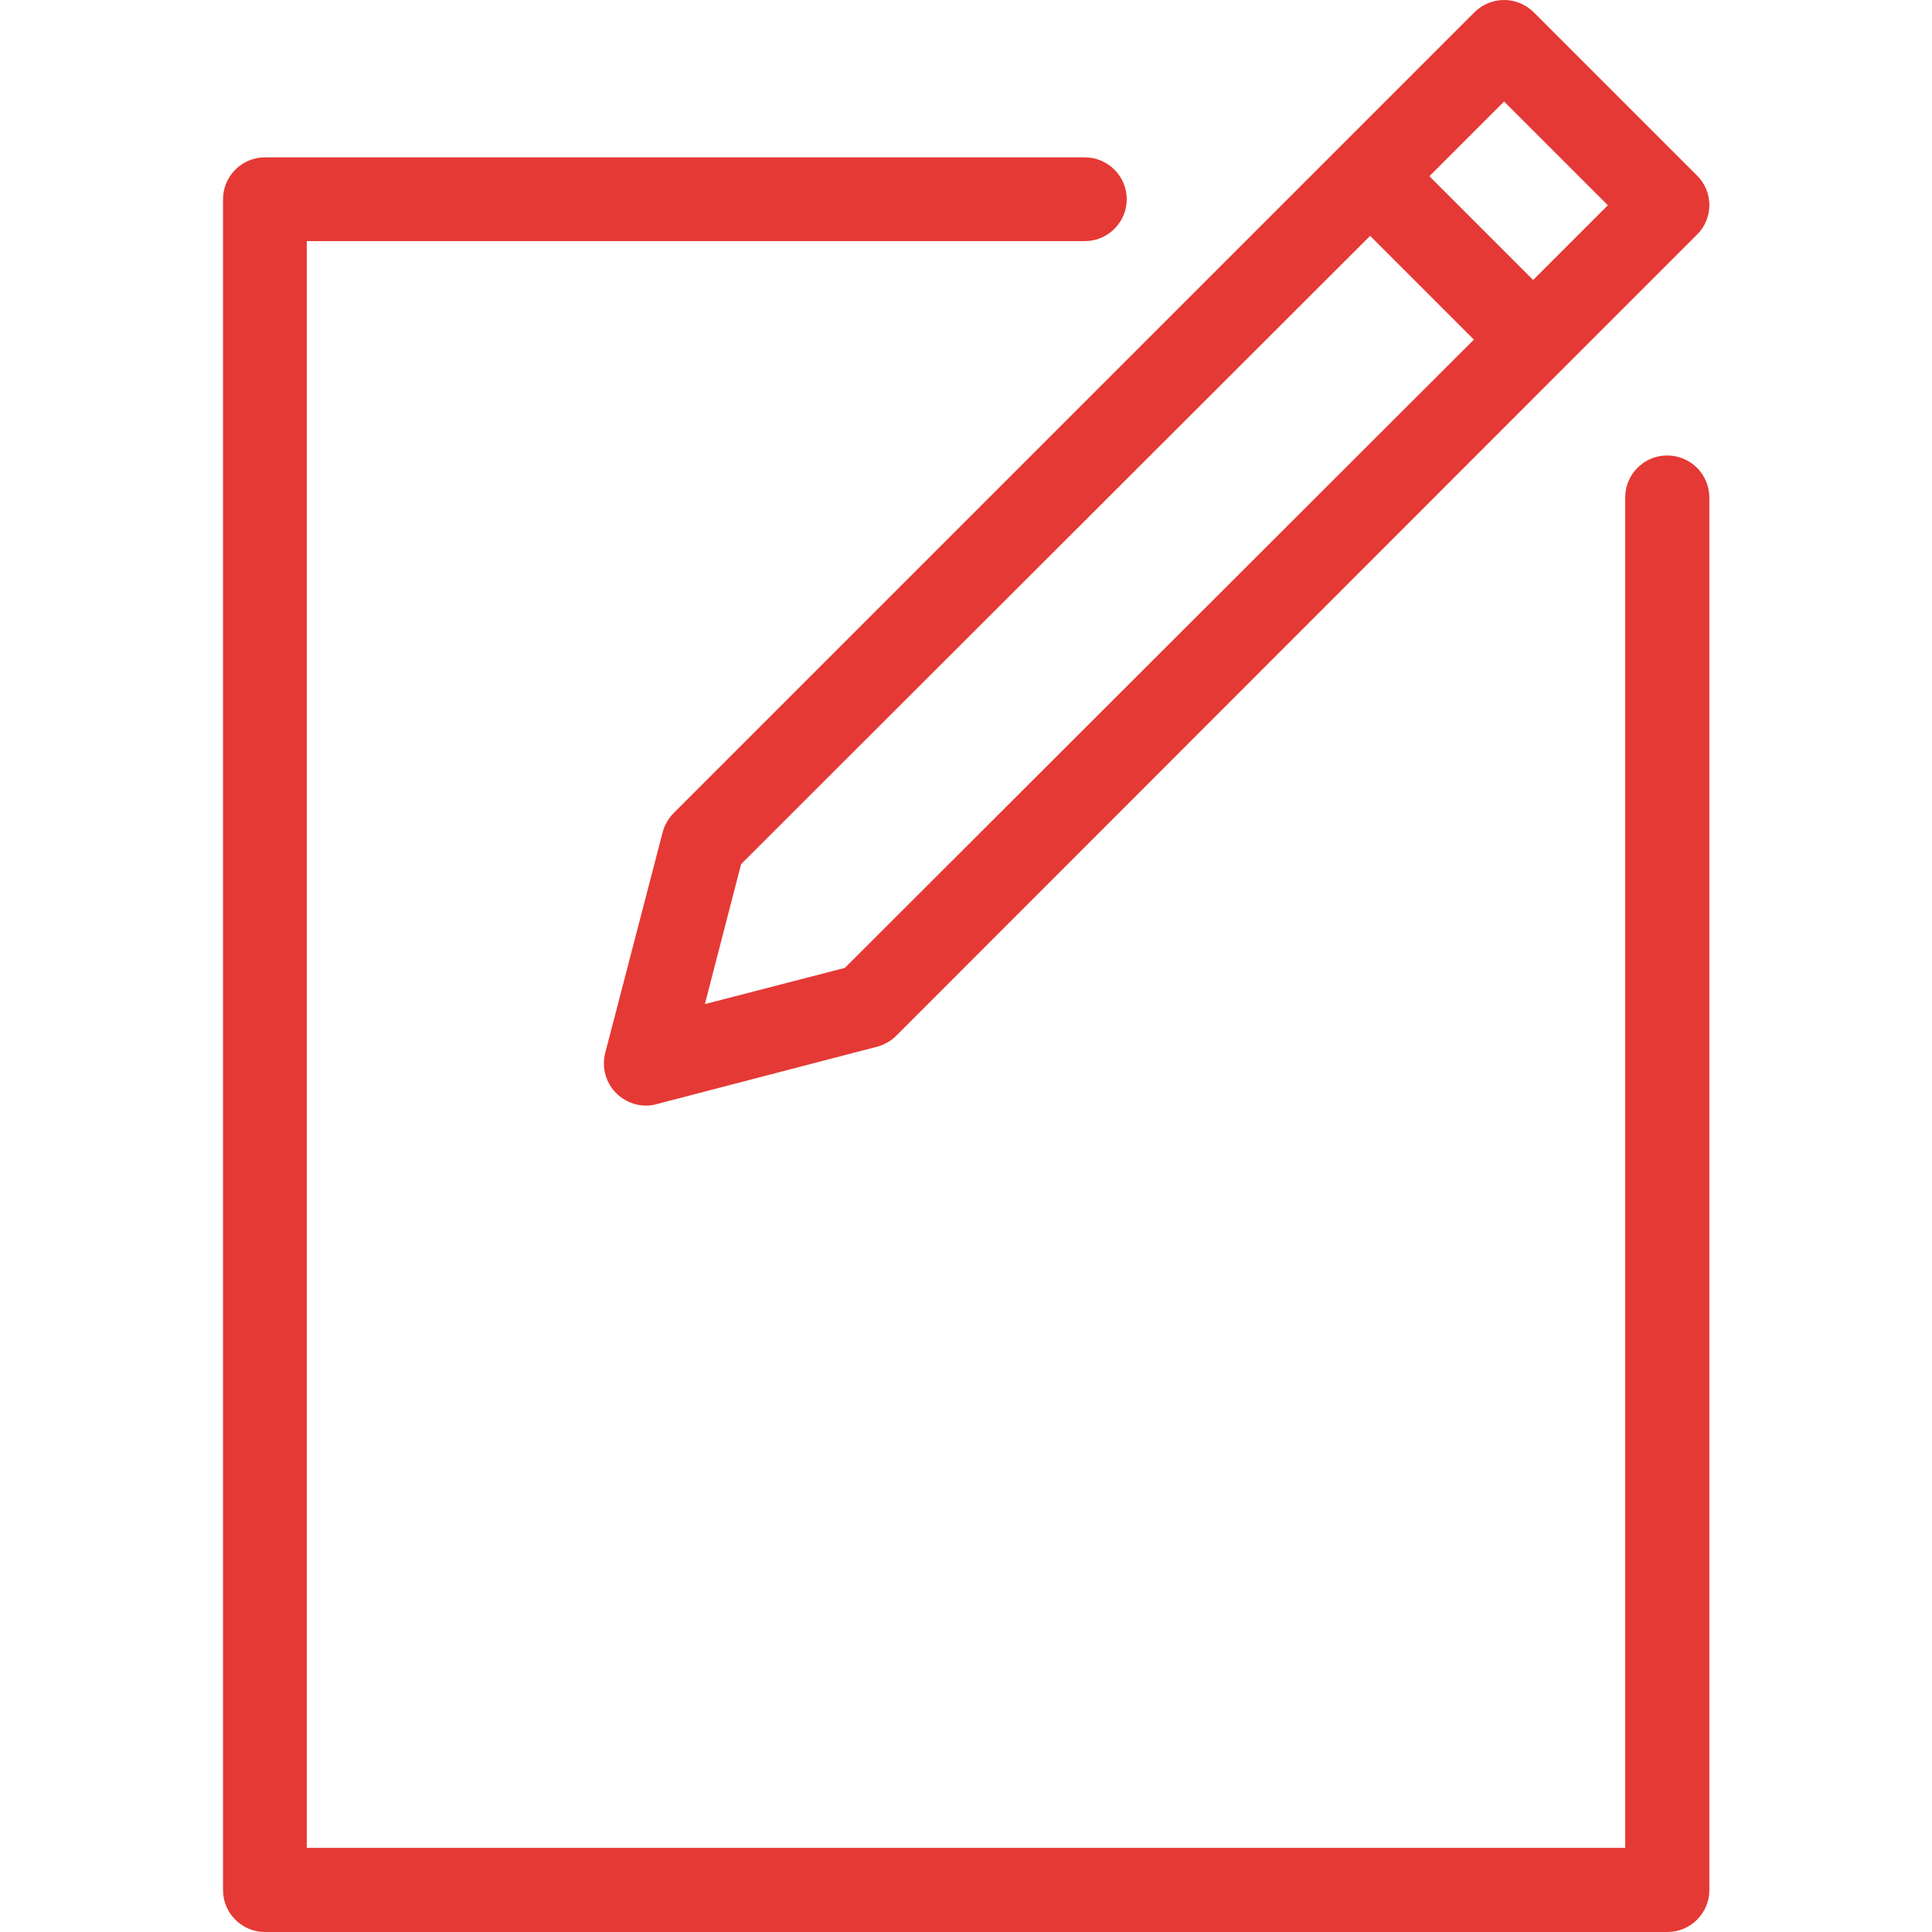
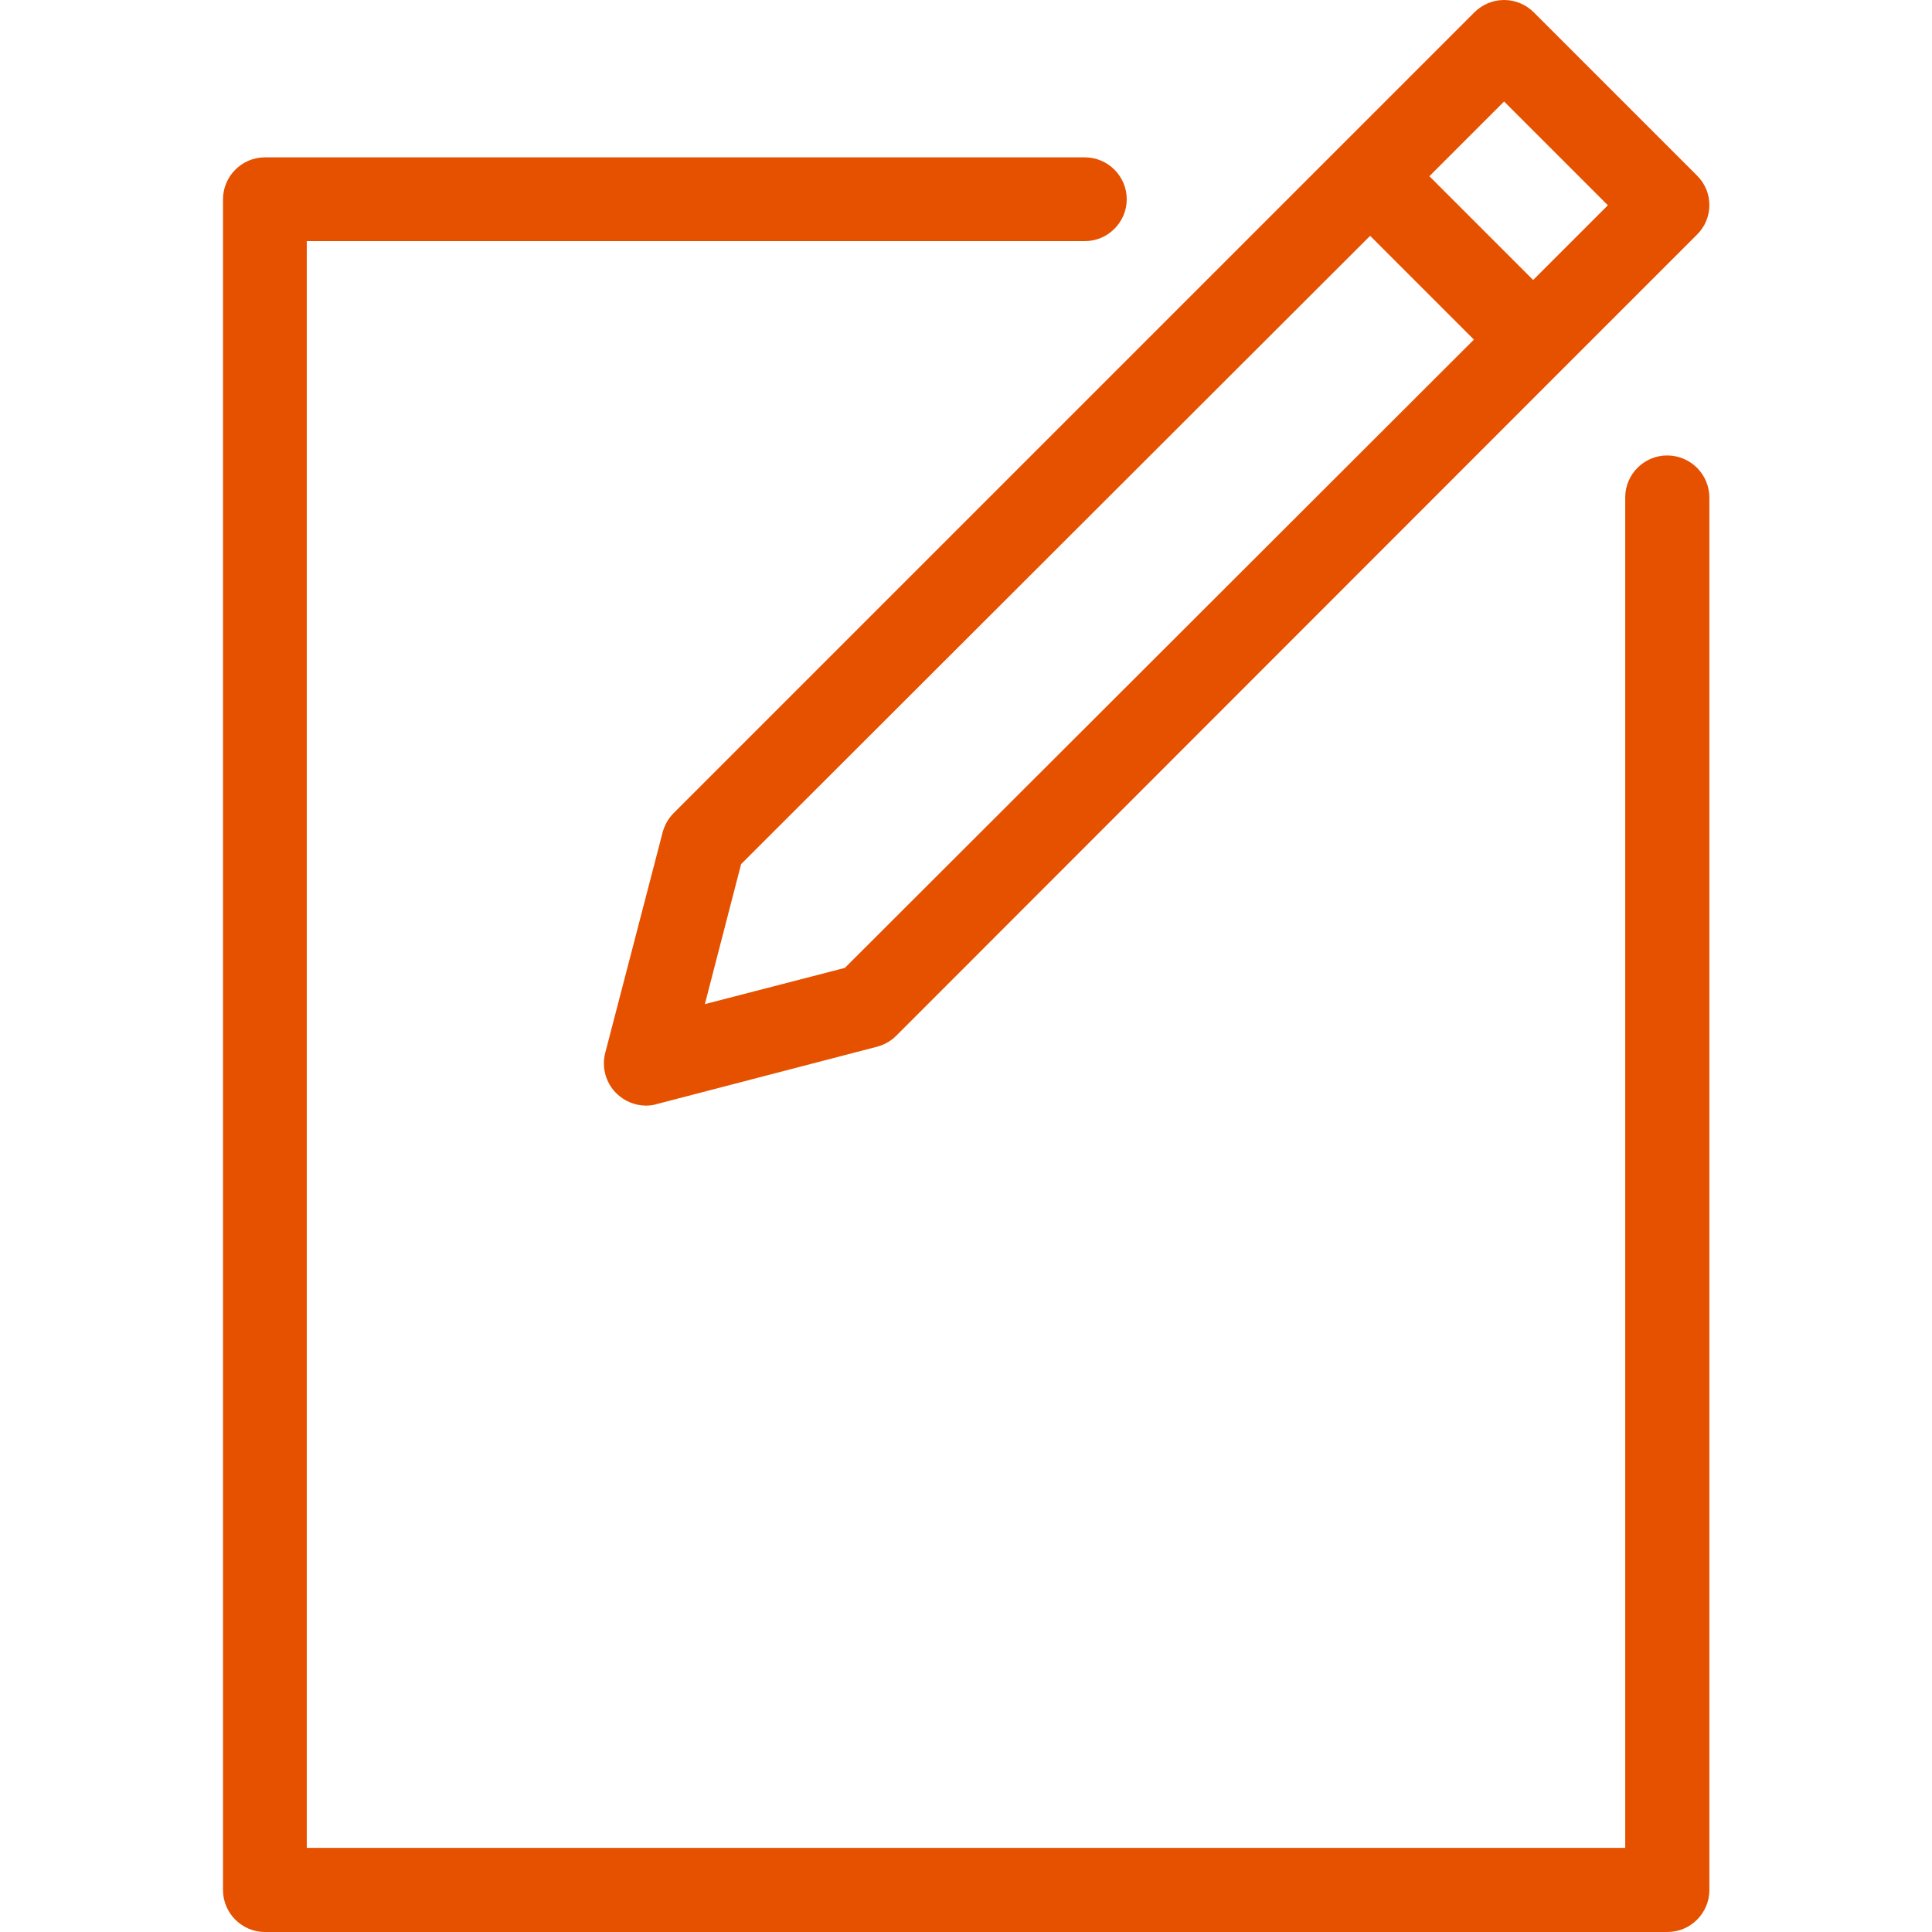
<svg xmlns="http://www.w3.org/2000/svg" version="1.1" id="Capa_1" x="0px" y="0px" viewBox="0 0 512 512" style="enable-background:new 0 0 512 512;" xml:space="preserve">
  <style type="text/css">
- 	.st0{fill:#E53935;}
+ 	.st0{fill:#E65100;}
</style>
  <g>
-     <path class="st0" d="M355.2,38.8L178.5,215.5c-1.4,1.4-2.4,3.2-2.9,5.1l-15.2,58.4c-1,3.8,0.1,7.9,2.9,10.7c2.1,2.1,5,3.3,7.9,3.3   c0.9,0,1.9-0.1,2.8-0.4l58.4-15.2c1.9-0.5,3.7-1.5,5.1-2.9L414.1,97.8c0,0,0,0,0,0c0,0,0,0,0,0l35.6-35.6c4.4-4.3,4.4-11.4,0-15.7   L406.5,3.3c-2.1-2.1-4.9-3.3-7.9-3.3c-3,0-5.8,1.2-7.9,3.3L355.2,38.8C355.2,38.8,355.2,38.8,355.2,38.8   C355.2,38.8,355.2,38.8,355.2,38.8z M223.9,256.5l-37.1,9.6l9.6-37.1L363.1,62.5l27.5,27.5L223.9,256.5z M398.6,26.9l27.5,27.5   l-19.8,19.8l-27.5-27.5L398.6,26.9z" />
+     <path class="st0" d="M355.2,38.8L178.5,215.5c-1.4,1.4-2.4,3.2-2.9,5.1L160.4,279c-1,3.8,0.1,7.9,2.9,10.7c2.1,2.1,5,3.3,7.9,3.3   c0.9,0,1.9-0.1,2.8-0.4l58.4-15.2c1.9-0.5,3.7-1.5,5.1-2.9L414.1,97.8l0,0l0,0l35.6-35.6c4.4-4.3,4.4-11.4,0-15.7L406.5,3.3   c-2.1-2.1-4.9-3.3-7.9-3.3s-5.8,1.2-7.9,3.3L355.2,38.8L355.2,38.8L355.2,38.8z M223.9,256.5l-37.1,9.6l9.6-37.1L363.1,62.5   L390.6,90L223.9,256.5z M398.6,26.9l27.5,27.5l-19.8,19.8l-27.5-27.5L398.6,26.9z" />
    <path class="st0" d="M441.8,120.7c-6.1,0-11.1,5-11.1,11.1v357.9H81.3V63.9h206.2c6.1,0,11.1-5,11.1-11.1s-5-11.1-11.1-11.1H70.2   c-6.1,0-11.1,5-11.1,11.1v448.1c0,6.1,5,11.1,11.1,11.1h371.7c6.1,0,11.1-5,11.1-11.1v-369C453,125.7,448,120.7,441.8,120.7z" />
  </g>
</svg>
